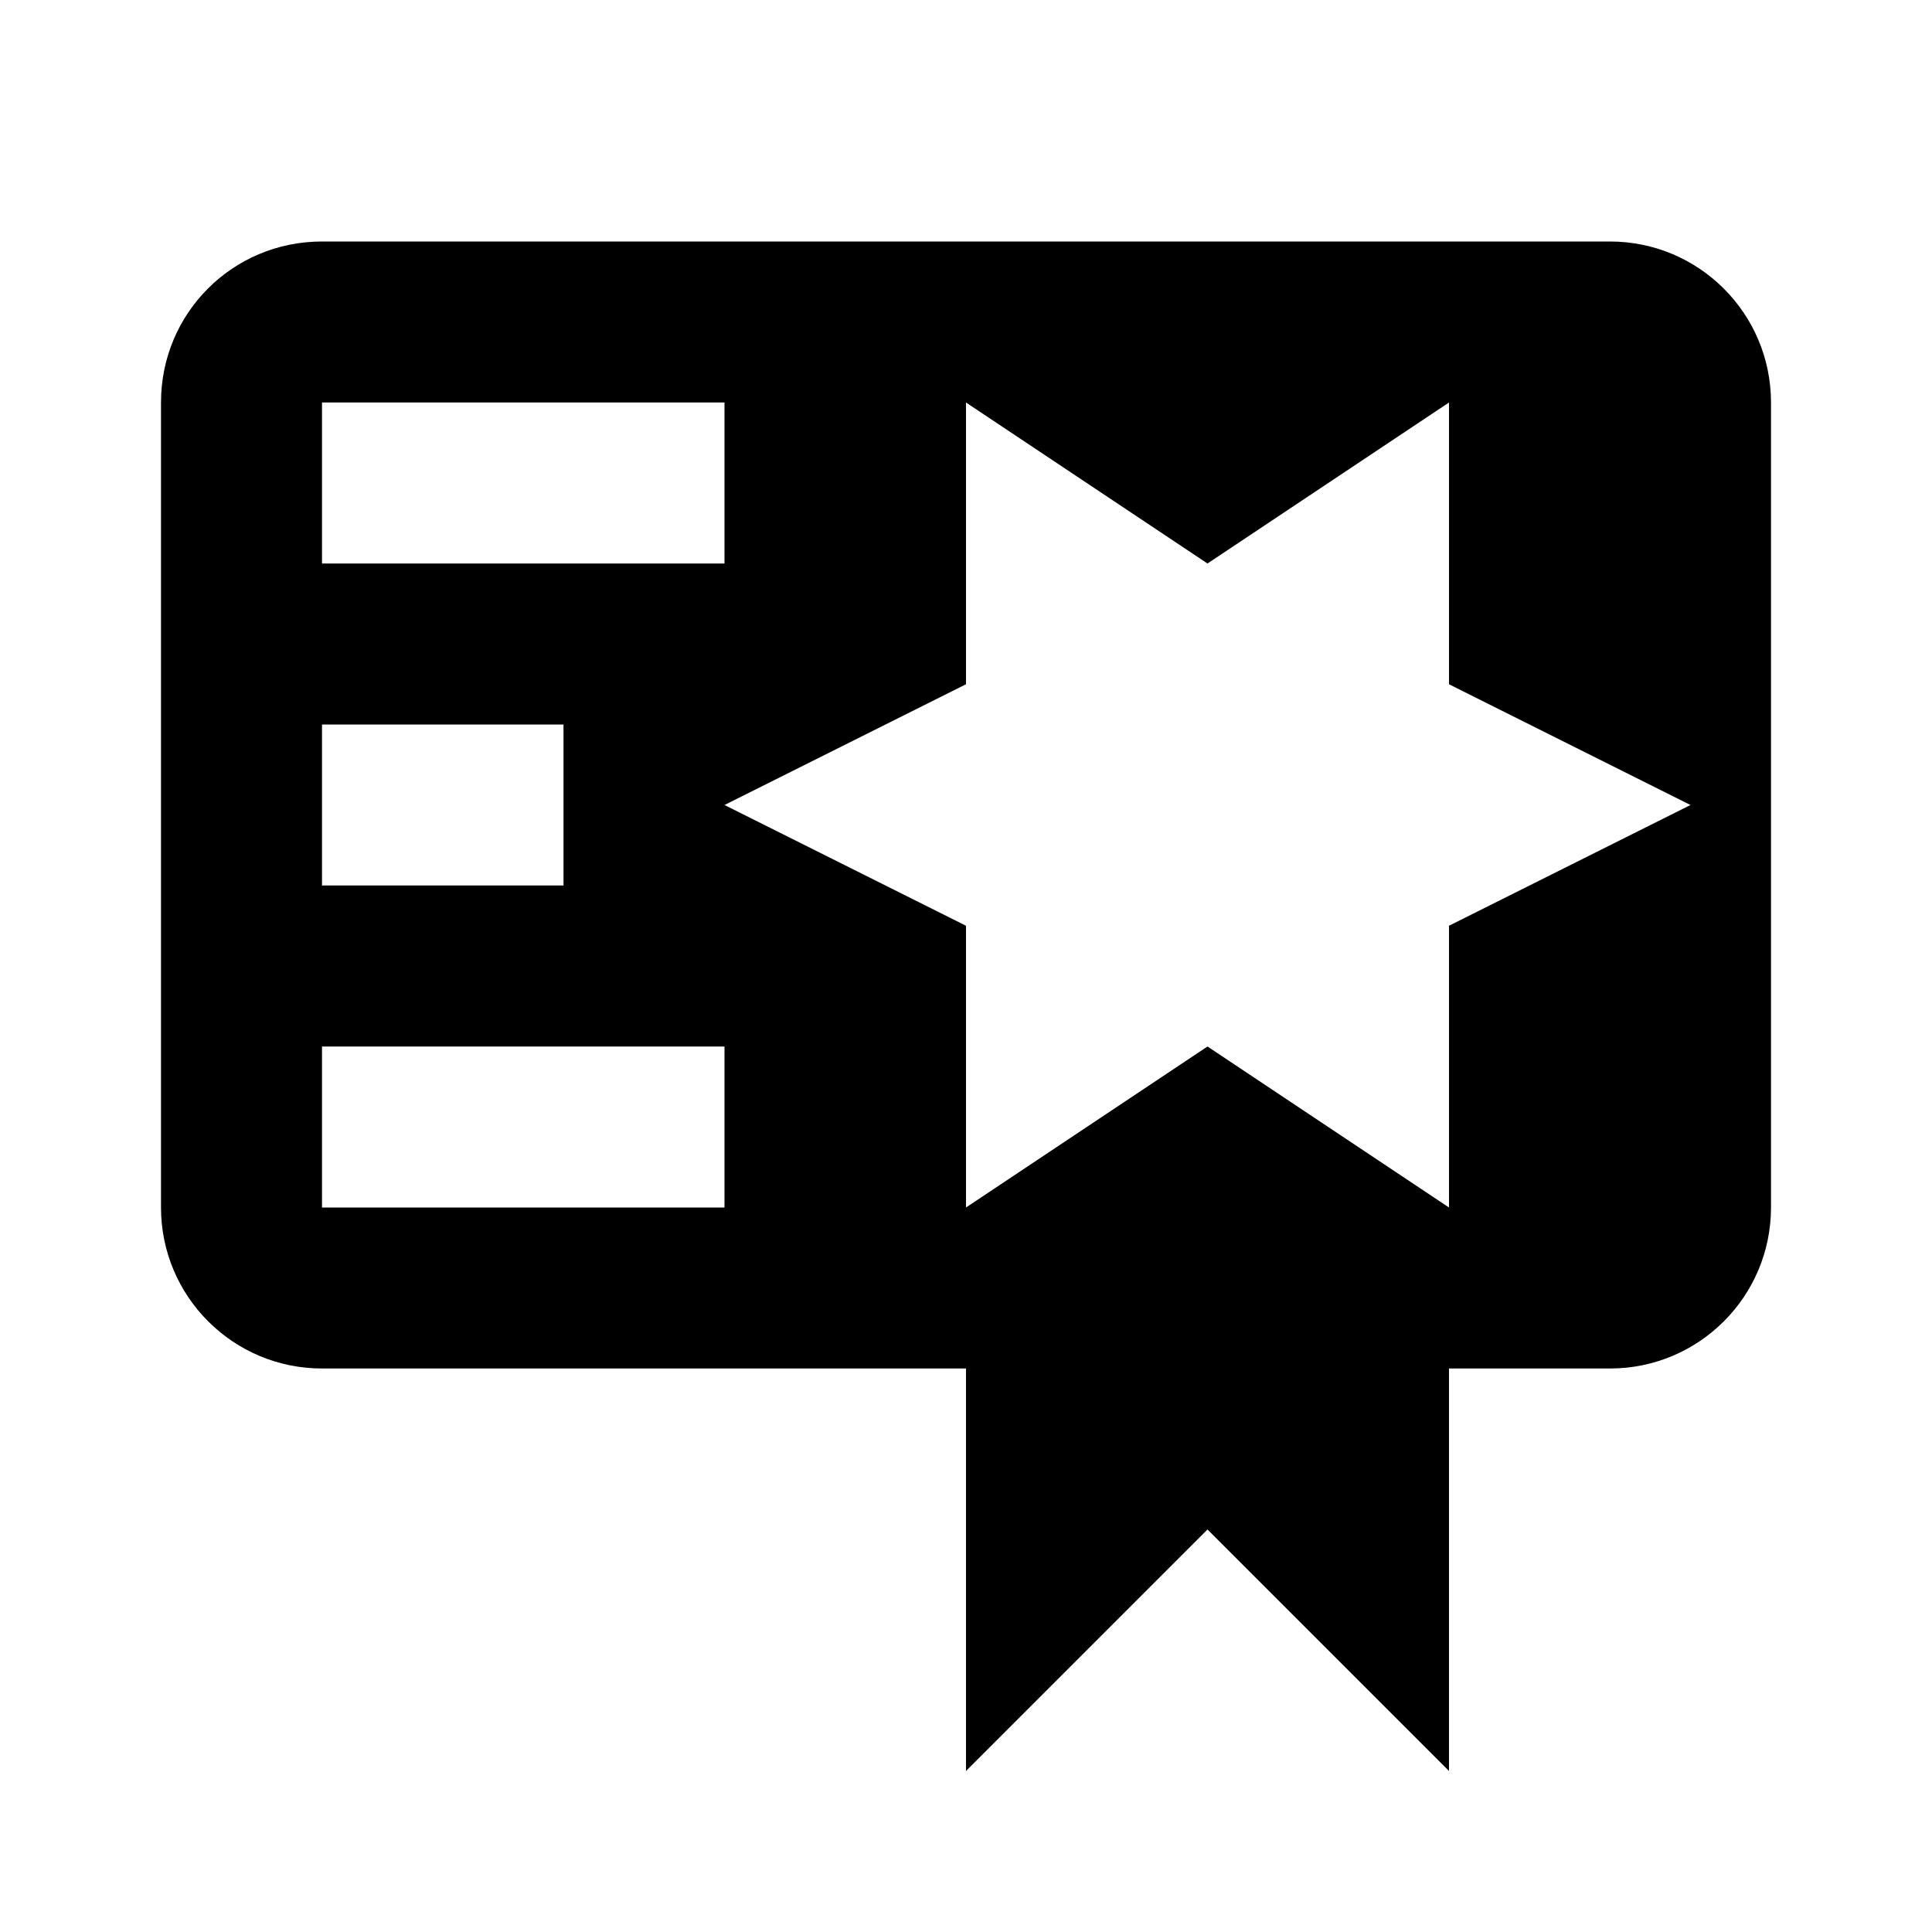
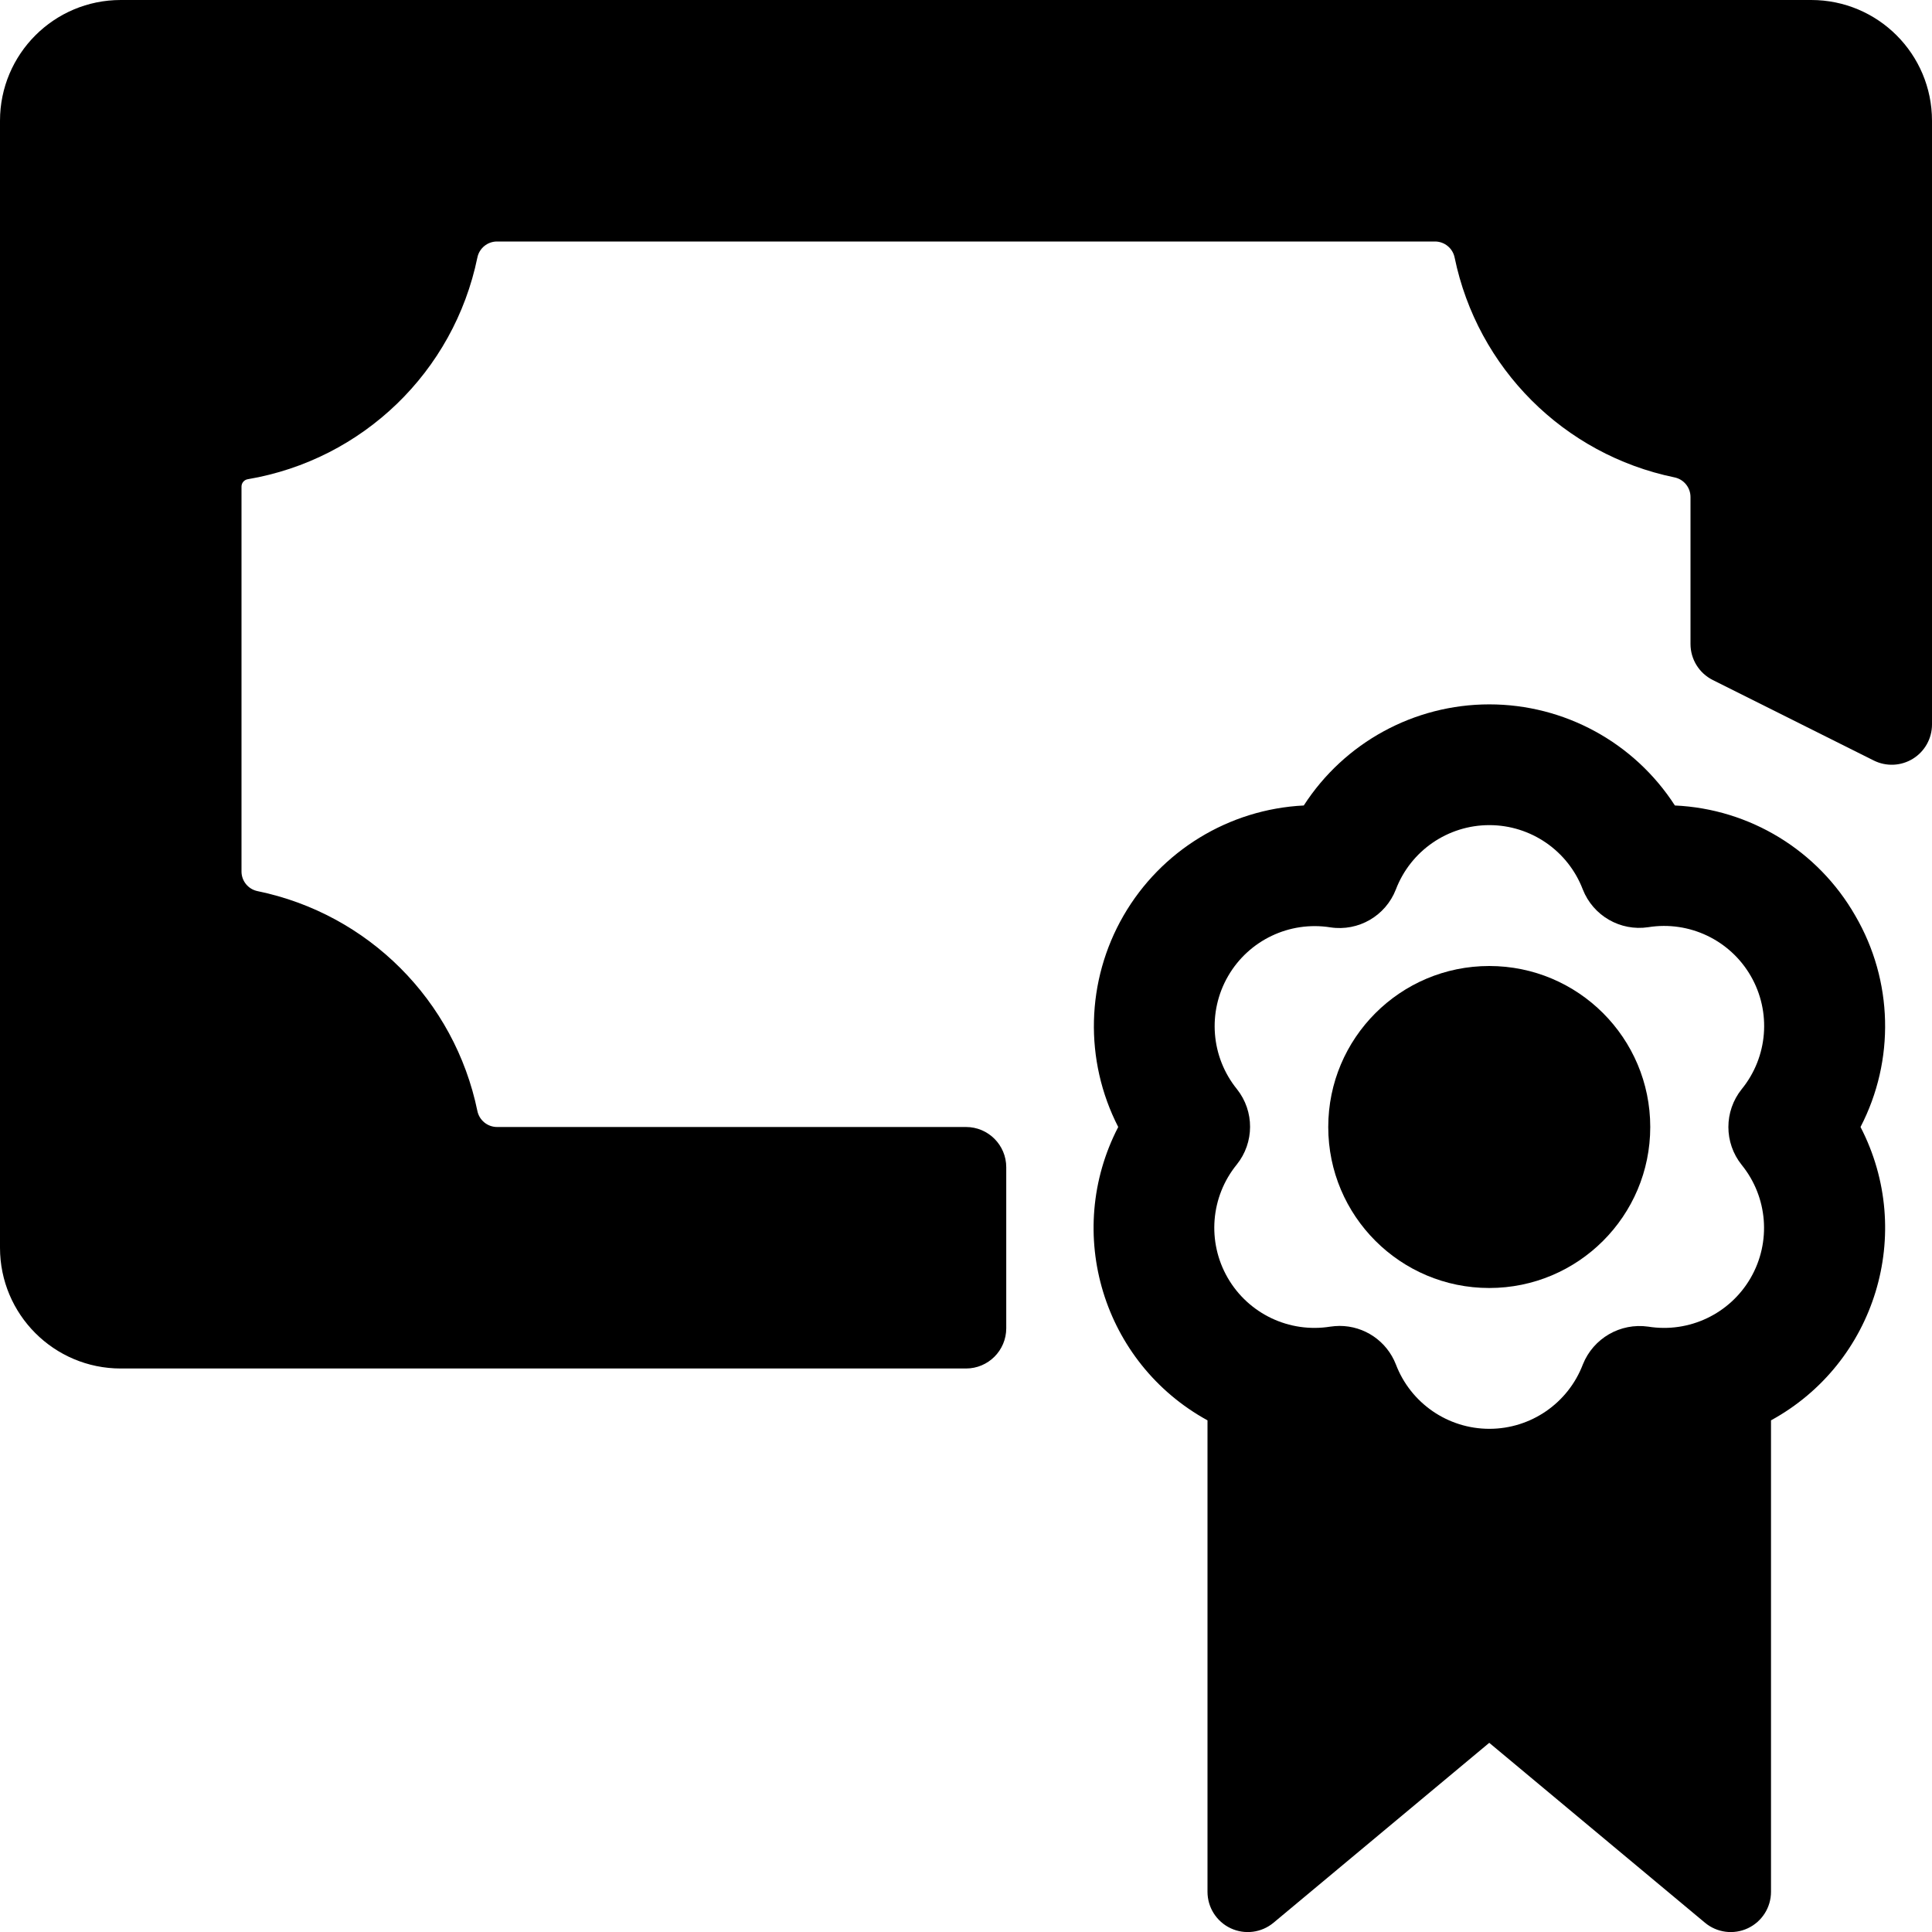
- <svg xmlns="http://www.w3.org/2000/svg" fill="currentColor" viewBox="0 0 24 24">
-   <path d="M4 3c-1.11 0-2 .89-2 2v10a2 2 0 002 2h8v5l3-3 3 3v-5h2a2 2 0 002-2V5a2 2 0 00-2-2H4zm8 2l3 2 3-2v3.5l3 1.5-3 1.5V15l-3-2-3 2v-3.5L9 10l3-1.5V5zM4 5h5v2H4V5zm0 4h3v2H4V9zm0 4h5v2H4v-2z" />
+ <svg xmlns="http://www.w3.org/2000/svg" viewBox="0 0 24 24">
+   <path d="M23.047,11.375a2.724,2.724,0,0,0-2.241-1.369,2.743,2.743,0,0,0-4.61,0A2.745,2.745,0,0,0,13.891,14,2.726,2.726,0,0,0,15,17.644V23.5a.5.5,0,0,0,.82.385L18.5,21.65l2.68,2.235A.5.5,0,0,0,22,23.5V17.644A2.725,2.725,0,0,0,23.112,14,2.723,2.723,0,0,0,23.047,11.375ZM15.366,13.53a1.243,1.243,0,0,1,1.161-2.01.751.751,0,0,0,.813-.471,1.243,1.243,0,0,1,2.322,0,.753.753,0,0,0,.813.469,1.243,1.243,0,0,1,1.161,2.012.752.752,0,0,0,0,.941,1.242,1.242,0,0,1-1.161,2.009.759.759,0,0,0-.812.469,1.243,1.243,0,0,1-2.323,0,.75.75,0,0,0-.7-.478.891.891,0,0,0-.115.009,1.244,1.244,0,0,1-1.162-2.013A.75.75,0,0,0,15.366,13.53Z" />
+   <circle cx="18.5" cy="14" r="2" />
+   <path d="M22.5,0H1.5A1.5,1.5,0,0,0,0,1.5v14A1.5,1.5,0,0,0,1.5,17H12a.5.5,0,0,0,.5-.5v-2A.5.5,0,0,0,12,14H6.175a.25.25,0,0,1-.245-.2A3.511,3.511,0,0,0,3.2,11.07a.249.249,0,0,1-.2-.245V6.045a.093.093,0,0,1,.078-.092A3.511,3.511,0,0,0,5.93,3.2.249.249,0,0,1,6.175,3h11.65a.249.249,0,0,1,.245.2A3.512,3.512,0,0,0,20.8,5.93a.249.249,0,0,1,.2.245V8a.5.5,0,0,0,.276.447l2,1A.5.5,0,0,0,24,9V1.5A1.5,1.5,0,0,0,22.5,0Z" />
</svg>
